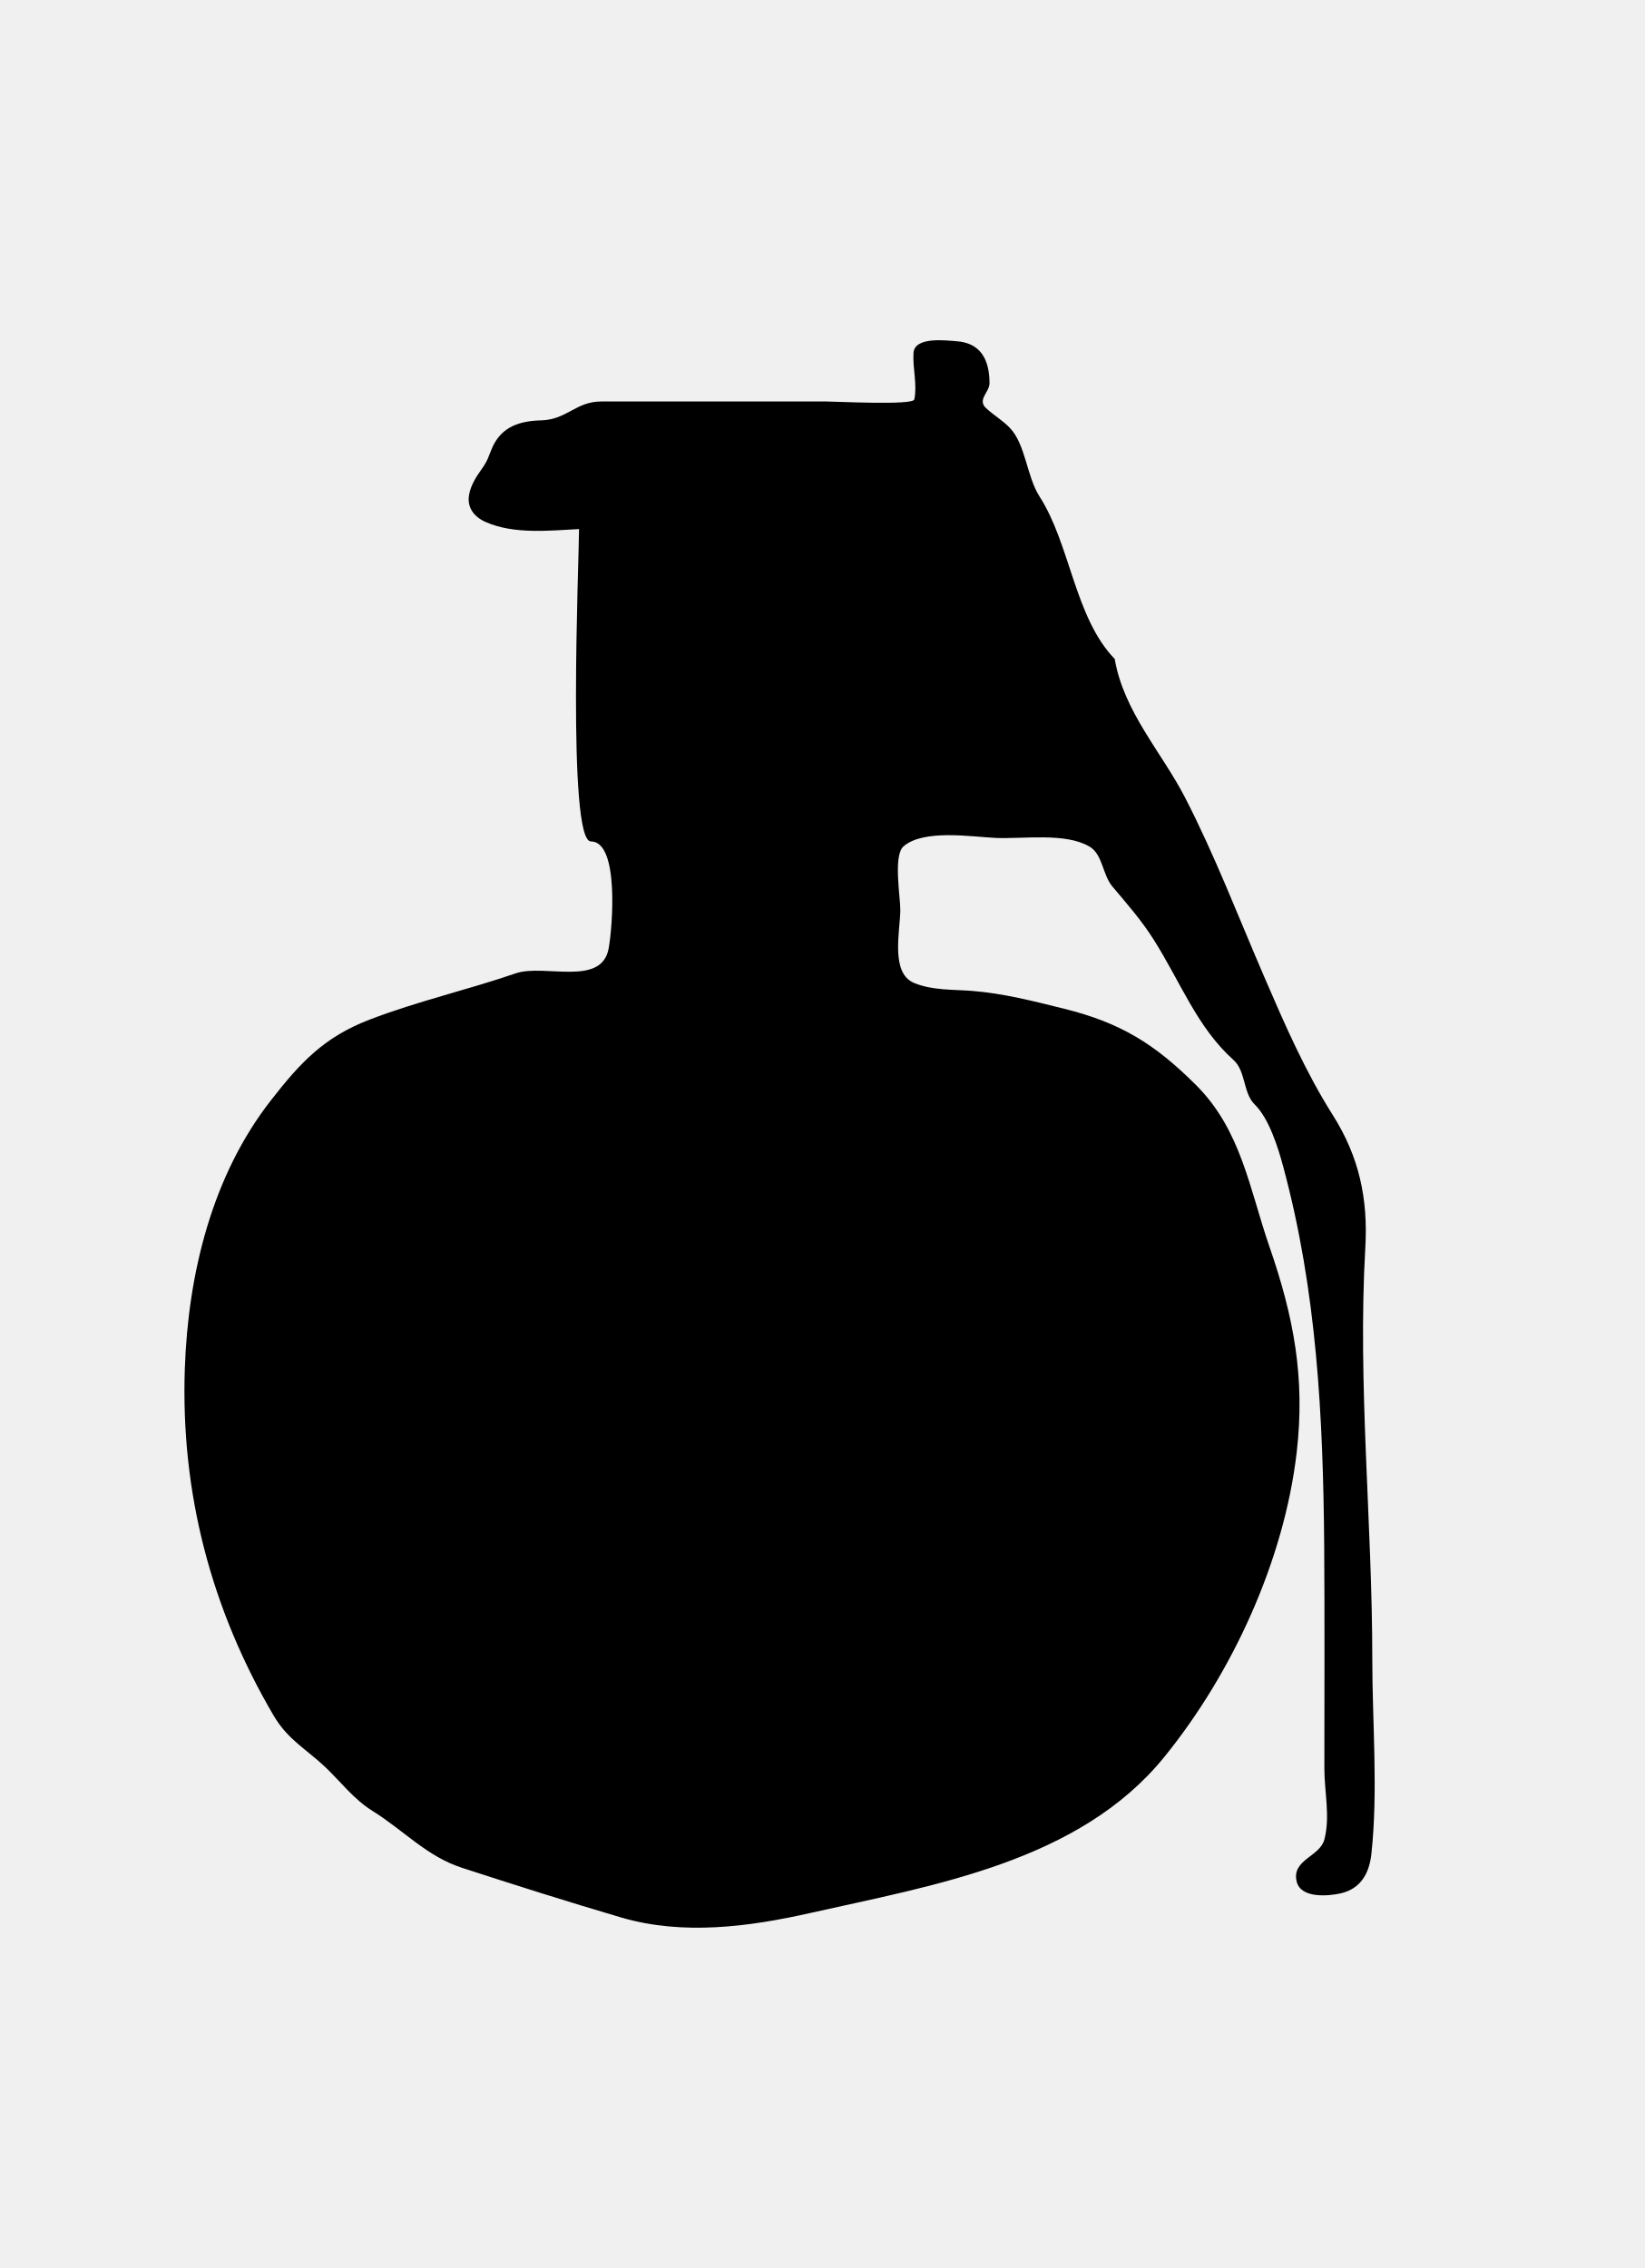
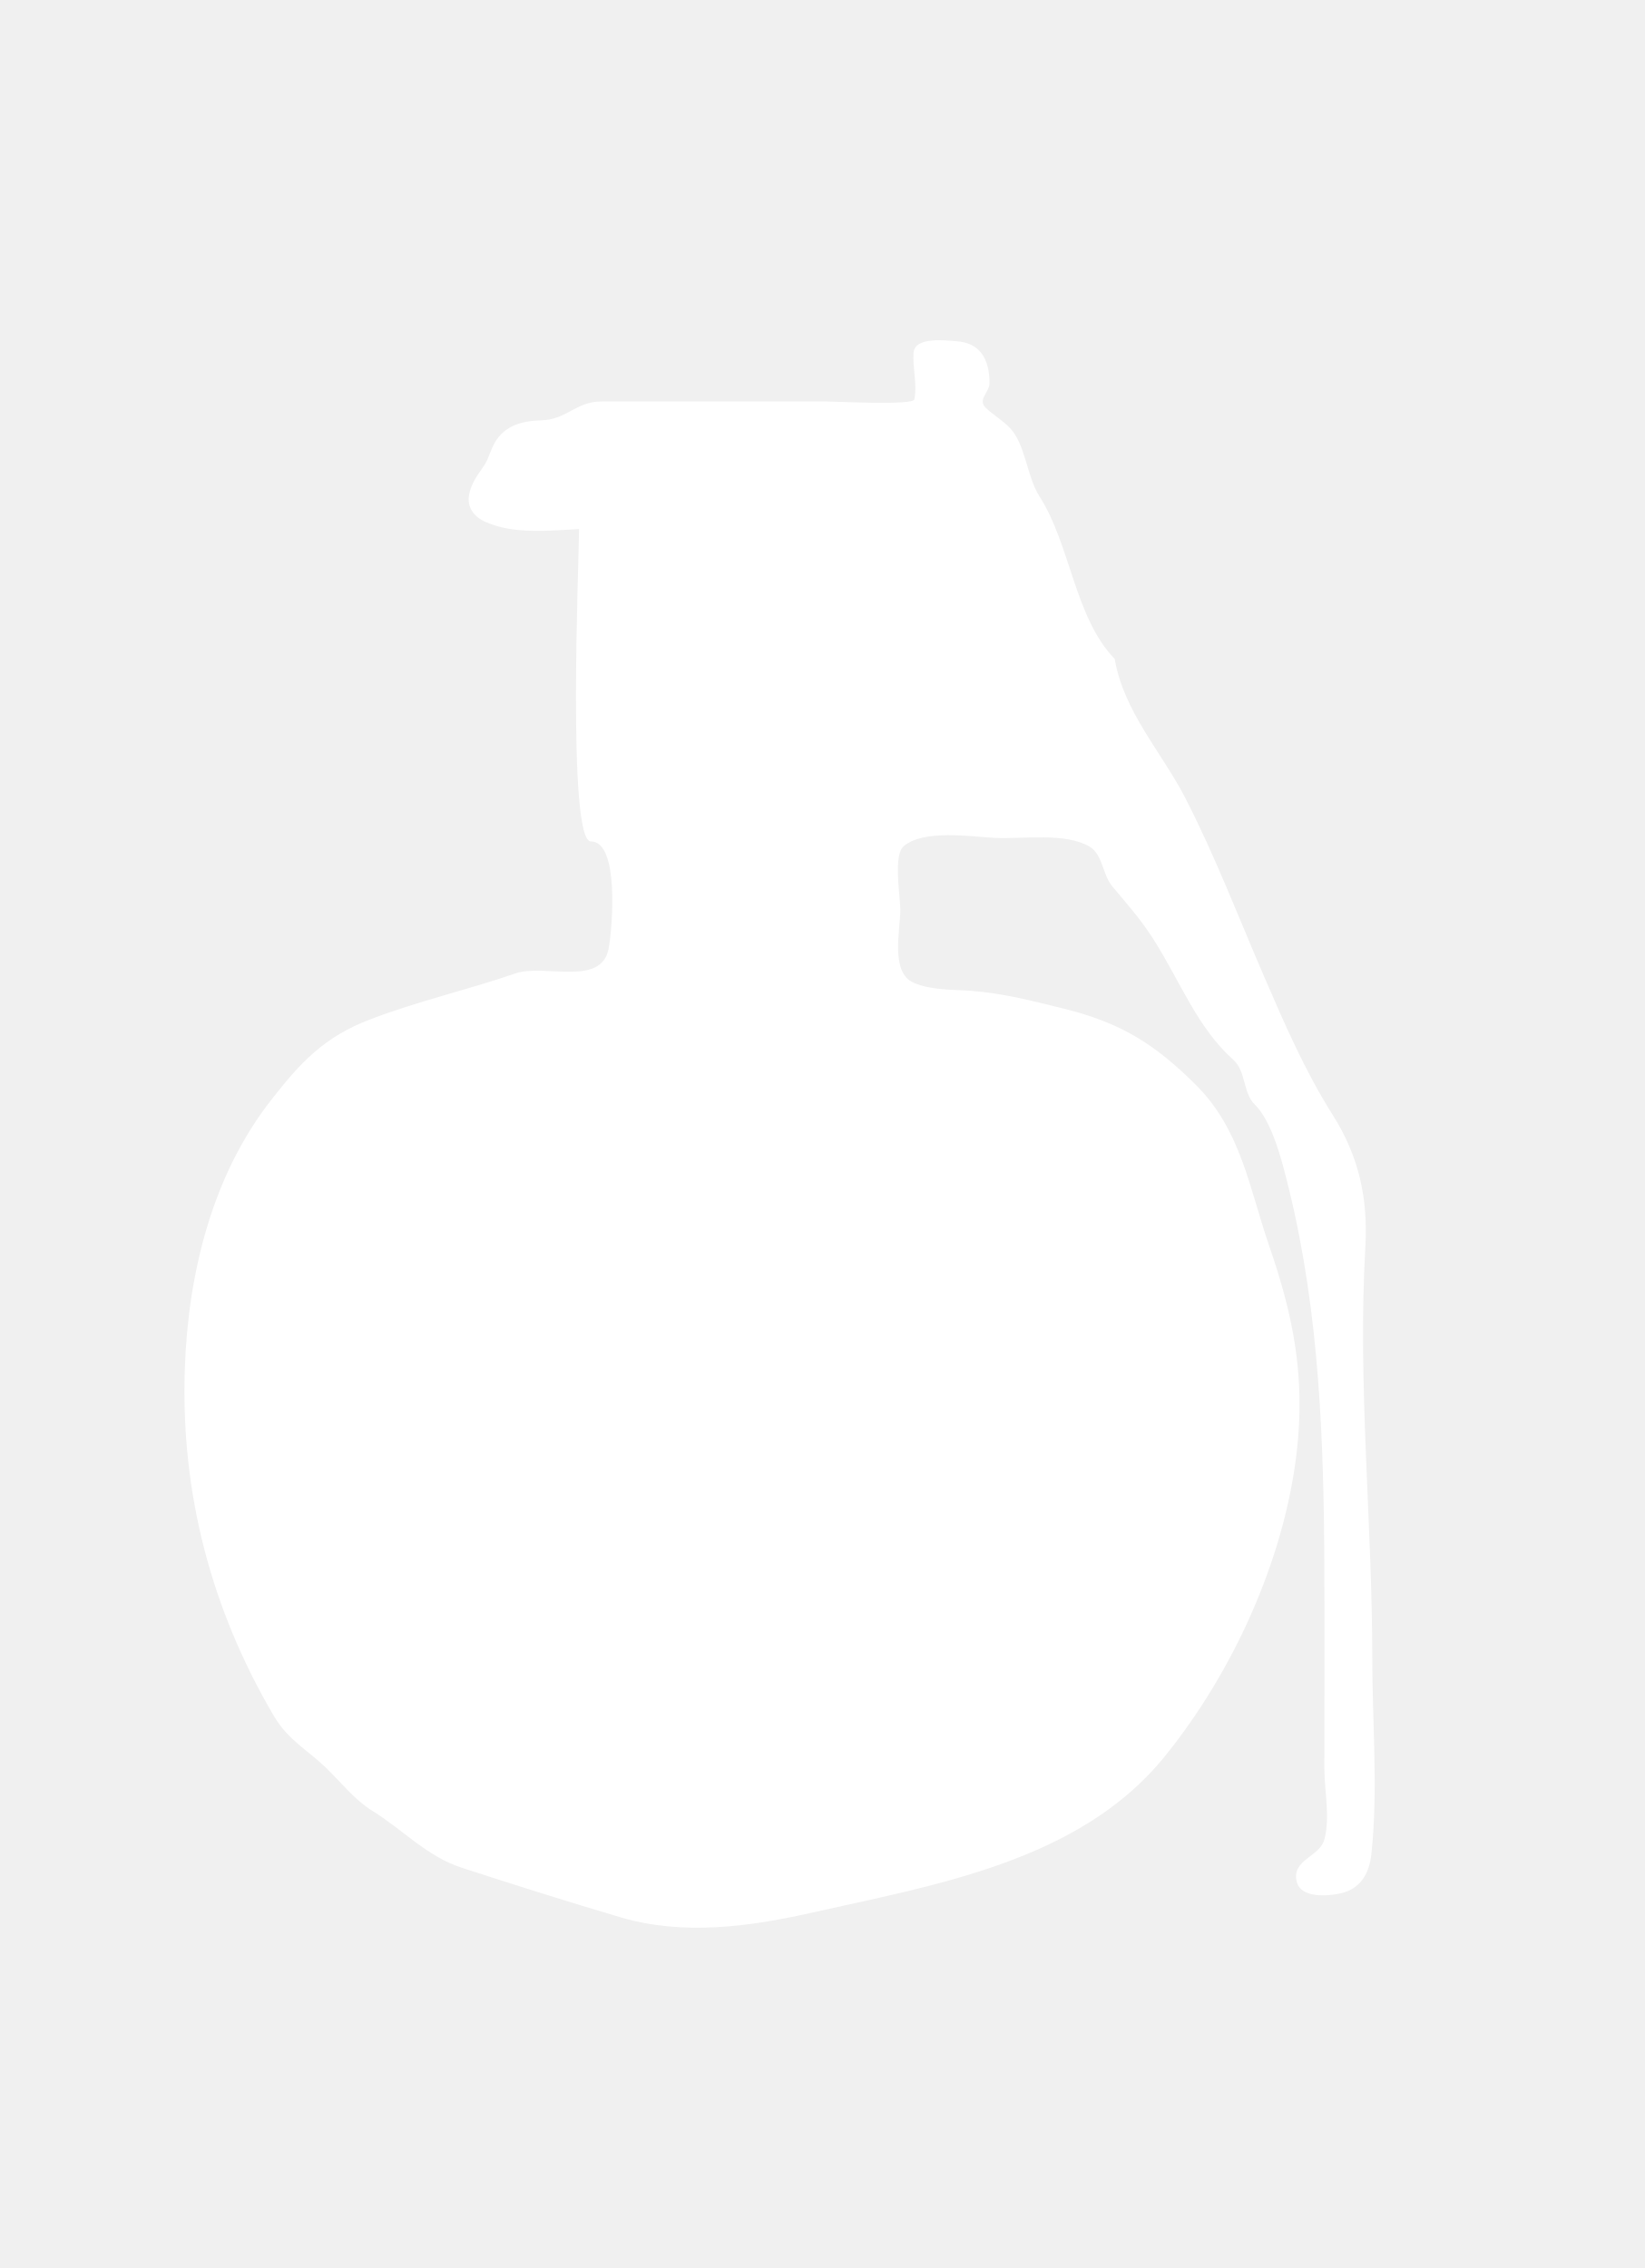
<svg xmlns="http://www.w3.org/2000/svg" version="1.1" x="0px" y="0px" viewBox="0.745 0 29 40" enable-background="new 0.745 0 29 40" xml:space="preserve">
  <defs>
</defs>
-   <path d="M20.402,11.622c0.158,0.928,0.826,1.643,1.236,2.436c0.526,1.017,0.949,2.126,1.405,3.18c0.36,0.835,0.72,1.661,1.203,2.426  c0.466,0.735,0.625,1.479,0.575,2.338c-0.138,2.415,0.123,4.84,0.123,7.255c0,1.127,0.104,2.311-0.015,3.433  c-0.037,0.35-0.188,0.619-0.54,0.702c-0.219,0.05-0.705,0.093-0.778-0.206c-0.095-0.388,0.408-0.438,0.488-0.743  c0.106-0.405,0-0.838,0-1.248c0-1.313,0.006-2.625-0.003-3.936c-0.019-2.28-0.13-4.489-0.723-6.684  c-0.089-0.333-0.251-0.85-0.501-1.094c-0.21-0.205-0.155-0.589-0.376-0.787c-0.641-0.574-0.93-1.369-1.408-2.124  c-0.219-0.346-0.465-0.623-0.726-0.934c-0.177-0.209-0.17-0.565-0.403-0.704c-0.425-0.253-1.172-0.132-1.662-0.154  c-0.42-0.02-1.266-0.158-1.619,0.149c-0.184,0.159-0.057,0.886-0.057,1.116c0,0.365-0.182,1.116,0.241,1.292  c0.318,0.134,0.687,0.115,1.022,0.141c0.554,0.043,1.094,0.183,1.631,0.316c0.992,0.247,1.592,0.619,2.315,1.339  c0.804,0.799,0.946,1.832,1.302,2.861c0.427,1.234,0.631,2.308,0.479,3.622c-0.221,1.903-1.132,3.89-2.333,5.371  c-1.501,1.851-4.071,2.264-6.244,2.754c-1.084,0.244-2.244,0.398-3.332,0.08c-0.938-0.276-1.881-0.575-2.813-0.878  c-0.624-0.204-1.023-0.659-1.575-1.002c-0.33-0.206-0.549-0.501-0.826-0.767c-0.343-0.326-0.667-0.487-0.919-0.917  c-1.101-1.877-1.639-3.926-1.565-6.112c0.057-1.682,0.483-3.414,1.521-4.74c0.526-0.677,0.946-1.117,1.739-1.421  c0.858-0.329,1.719-0.521,2.573-0.815c0.509-0.174,1.514,0.244,1.641-0.439c0.068-0.37,0.191-1.888-0.313-1.888  c-0.423-0.002-0.209-4.994-0.209-5.509C10.433,9.358,9.81,9.426,9.315,9.209C9.109,9.12,8.973,8.953,9.018,8.72  c0.029-0.158,0.119-0.305,0.212-0.434C9.362,8.1,9.345,8.075,9.43,7.884c0.166-0.364,0.487-0.46,0.854-0.47  c0.459-0.011,0.612-0.333,1.064-0.333c1.323,0,2.648,0,3.971,0c0.166,0,1.525,0.071,1.549-0.036  c0.055-0.264-0.032-0.553-0.014-0.822c0.02-0.291,0.577-0.218,0.758-0.205c0.408,0.029,0.582,0.302,0.582,0.741  c0,0.16-0.223,0.29-0.059,0.441c0.133,0.123,0.291,0.214,0.417,0.346c0.279,0.289,0.296,0.853,0.523,1.209  C19.622,9.604,19.693,10.889,20.402,11.622L20.402,11.622z" />
+   <path fill="white" d="M20.402,11.622c0.158,0.928,0.826,1.643,1.236,2.436c0.526,1.017,0.949,2.126,1.405,3.18c0.36,0.835,0.72,1.661,1.203,2.426  c0.466,0.735,0.625,1.479,0.575,2.338c-0.138,2.415,0.123,4.84,0.123,7.255c0,1.127,0.104,2.311-0.015,3.433  c-0.037,0.35-0.188,0.619-0.54,0.702c-0.219,0.05-0.705,0.093-0.778-0.206c-0.095-0.388,0.408-0.438,0.488-0.743  c0.106-0.405,0-0.838,0-1.248c0-1.313,0.006-2.625-0.003-3.936c-0.019-2.28-0.13-4.489-0.723-6.684  c-0.089-0.333-0.251-0.85-0.501-1.094c-0.21-0.205-0.155-0.589-0.376-0.787c-0.641-0.574-0.93-1.369-1.408-2.124  c-0.219-0.346-0.465-0.623-0.726-0.934c-0.177-0.209-0.17-0.565-0.403-0.704c-0.425-0.253-1.172-0.132-1.662-0.154  c-0.42-0.02-1.266-0.158-1.619,0.149c-0.184,0.159-0.057,0.886-0.057,1.116c0,0.365-0.182,1.116,0.241,1.292  c0.318,0.134,0.687,0.115,1.022,0.141c0.554,0.043,1.094,0.183,1.631,0.316c0.992,0.247,1.592,0.619,2.315,1.339  c0.804,0.799,0.946,1.832,1.302,2.861c0.427,1.234,0.631,2.308,0.479,3.622c-0.221,1.903-1.132,3.89-2.333,5.371  c-1.501,1.851-4.071,2.264-6.244,2.754c-1.084,0.244-2.244,0.398-3.332,0.08c-0.938-0.276-1.881-0.575-2.813-0.878  c-0.624-0.204-1.023-0.659-1.575-1.002c-0.33-0.206-0.549-0.501-0.826-0.767c-0.343-0.326-0.667-0.487-0.919-0.917  c-1.101-1.877-1.639-3.926-1.565-6.112c0.057-1.682,0.483-3.414,1.521-4.74c0.526-0.677,0.946-1.117,1.739-1.421  c0.858-0.329,1.719-0.521,2.573-0.815c0.509-0.174,1.514,0.244,1.641-0.439c0.068-0.37,0.191-1.888-0.313-1.888  c-0.423-0.002-0.209-4.994-0.209-5.509C10.433,9.358,9.81,9.426,9.315,9.209C9.109,9.12,8.973,8.953,9.018,8.72  c0.029-0.158,0.119-0.305,0.212-0.434C9.362,8.1,9.345,8.075,9.43,7.884c0.166-0.364,0.487-0.46,0.854-0.47  c0.459-0.011,0.612-0.333,1.064-0.333c1.323,0,2.648,0,3.971,0c0.166,0,1.525,0.071,1.549-0.036  c0.055-0.264-0.032-0.553-0.014-0.822c0.02-0.291,0.577-0.218,0.758-0.205c0.408,0.029,0.582,0.302,0.582,0.741  c0,0.16-0.223,0.29-0.059,0.441c0.133,0.123,0.291,0.214,0.417,0.346c0.279,0.289,0.296,0.853,0.523,1.209  C19.622,9.604,19.693,10.889,20.402,11.622L20.402,11.622z" />
  <rect id="sliceCopy_x5F_6_1_" x="28.987" fill="none" width="20.777" height="40" />
  <rect id="sliceCopy_x5F_5_1_" fill="none" width="28.987" height="40" />
</svg>
